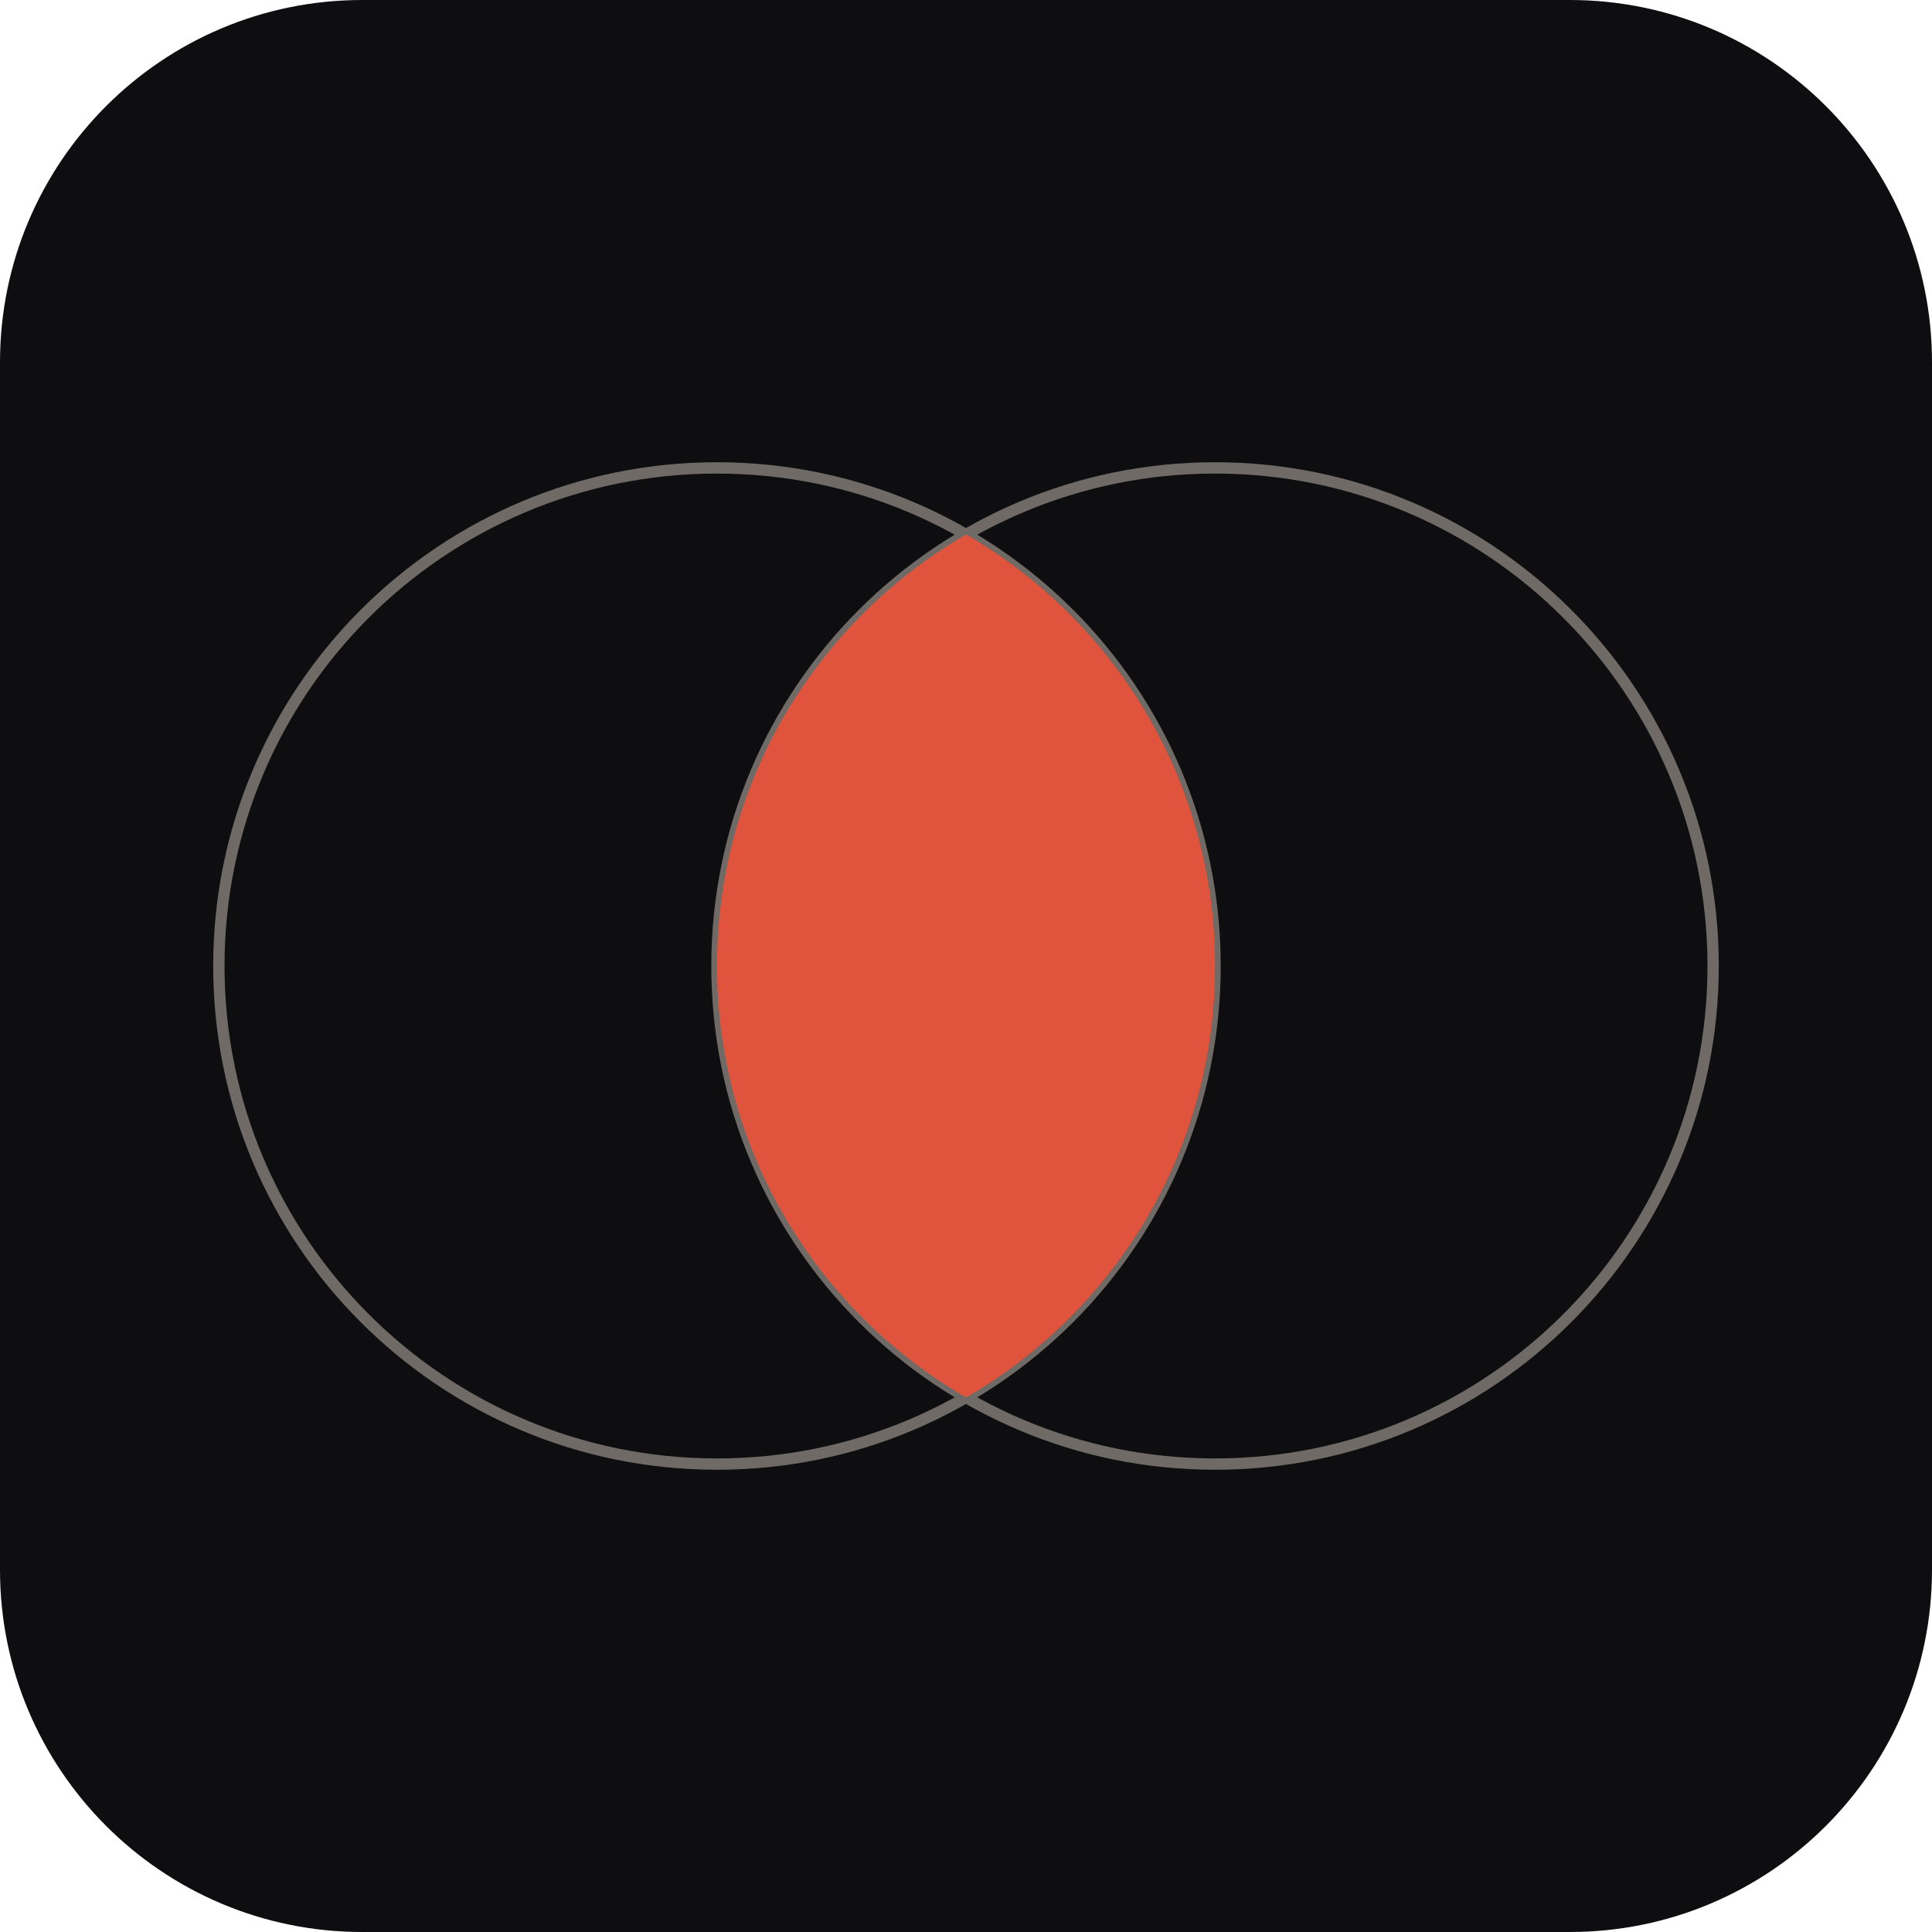
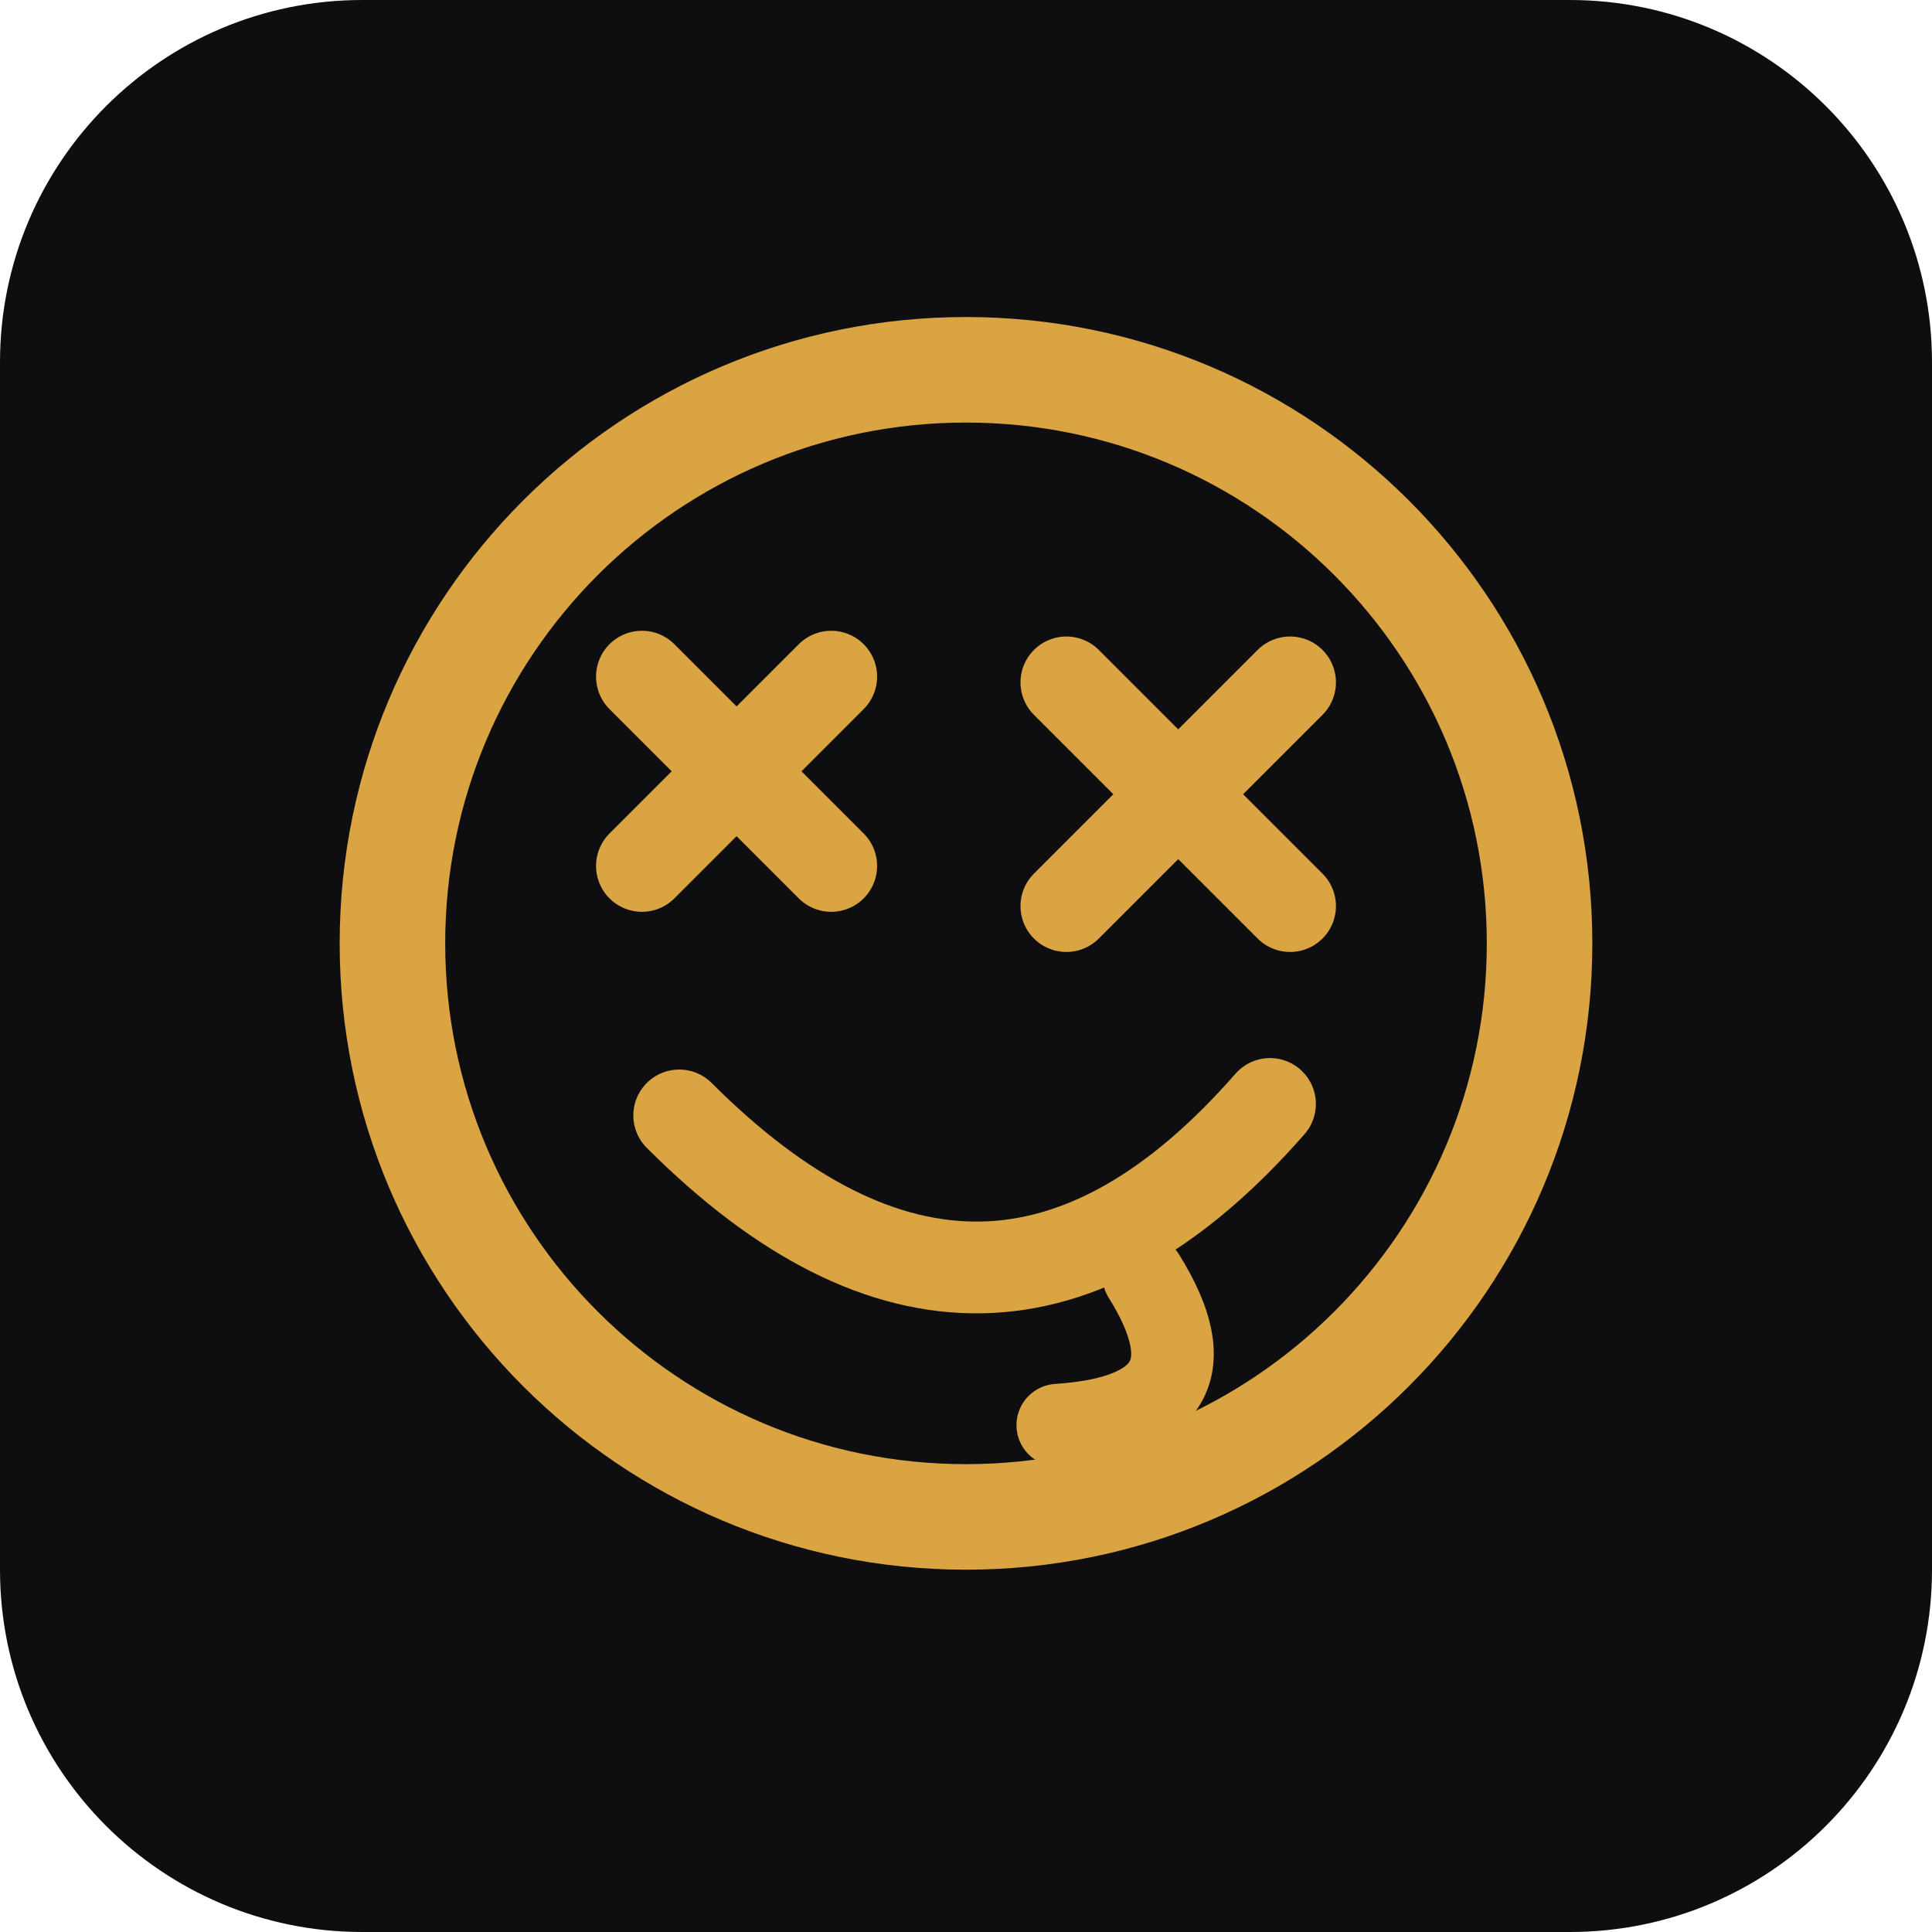
<svg xmlns="http://www.w3.org/2000/svg" viewBox="0 0 512 512" width="512" height="512" role="img" aria-label="recuse">
  <rect width="512" height="512" rx="96" fill="#0e0e11" />
-   <clipPath id="lens-icon">
-     <circle cx="190" cy="256" r="132" />
-   </clipPath>
-   <circle cx="190" cy="256" r="132" fill="none" stroke="#6f6a65" stroke-width="3" />
-   <circle cx="322" cy="256" r="132" fill="none" stroke="#6f6a65" stroke-width="3" />
-   <circle cx="322" cy="256" r="132" fill="#e0533d" clip-path="url(#lens-icon)" />
+   <g id="face-icon" fill="none" stroke="#d9a441" stroke-width="24.32" stroke-linecap="round" stroke-linejoin="round">
+     <circle cx="256" cy="250" r="152" stroke-width="27.968" />
+     <path d="M170.12 179.32 L220.28 229.48" />
+     <path d="M220.28 179.32 L170.12 229.48" />
+     <path d="M282.6 180.84 L341.88 240.12" />
+     <path d="M341.88 180.84 L282.6 240.12" />
+     <path d="M180 295.6 Q262.08 377.68 336.56 292.56" />
+     <path d="M303.12 338.16 q22.8 36.48 -22.8 39.52" stroke-width="21.888" />
+   </g>
</svg>
